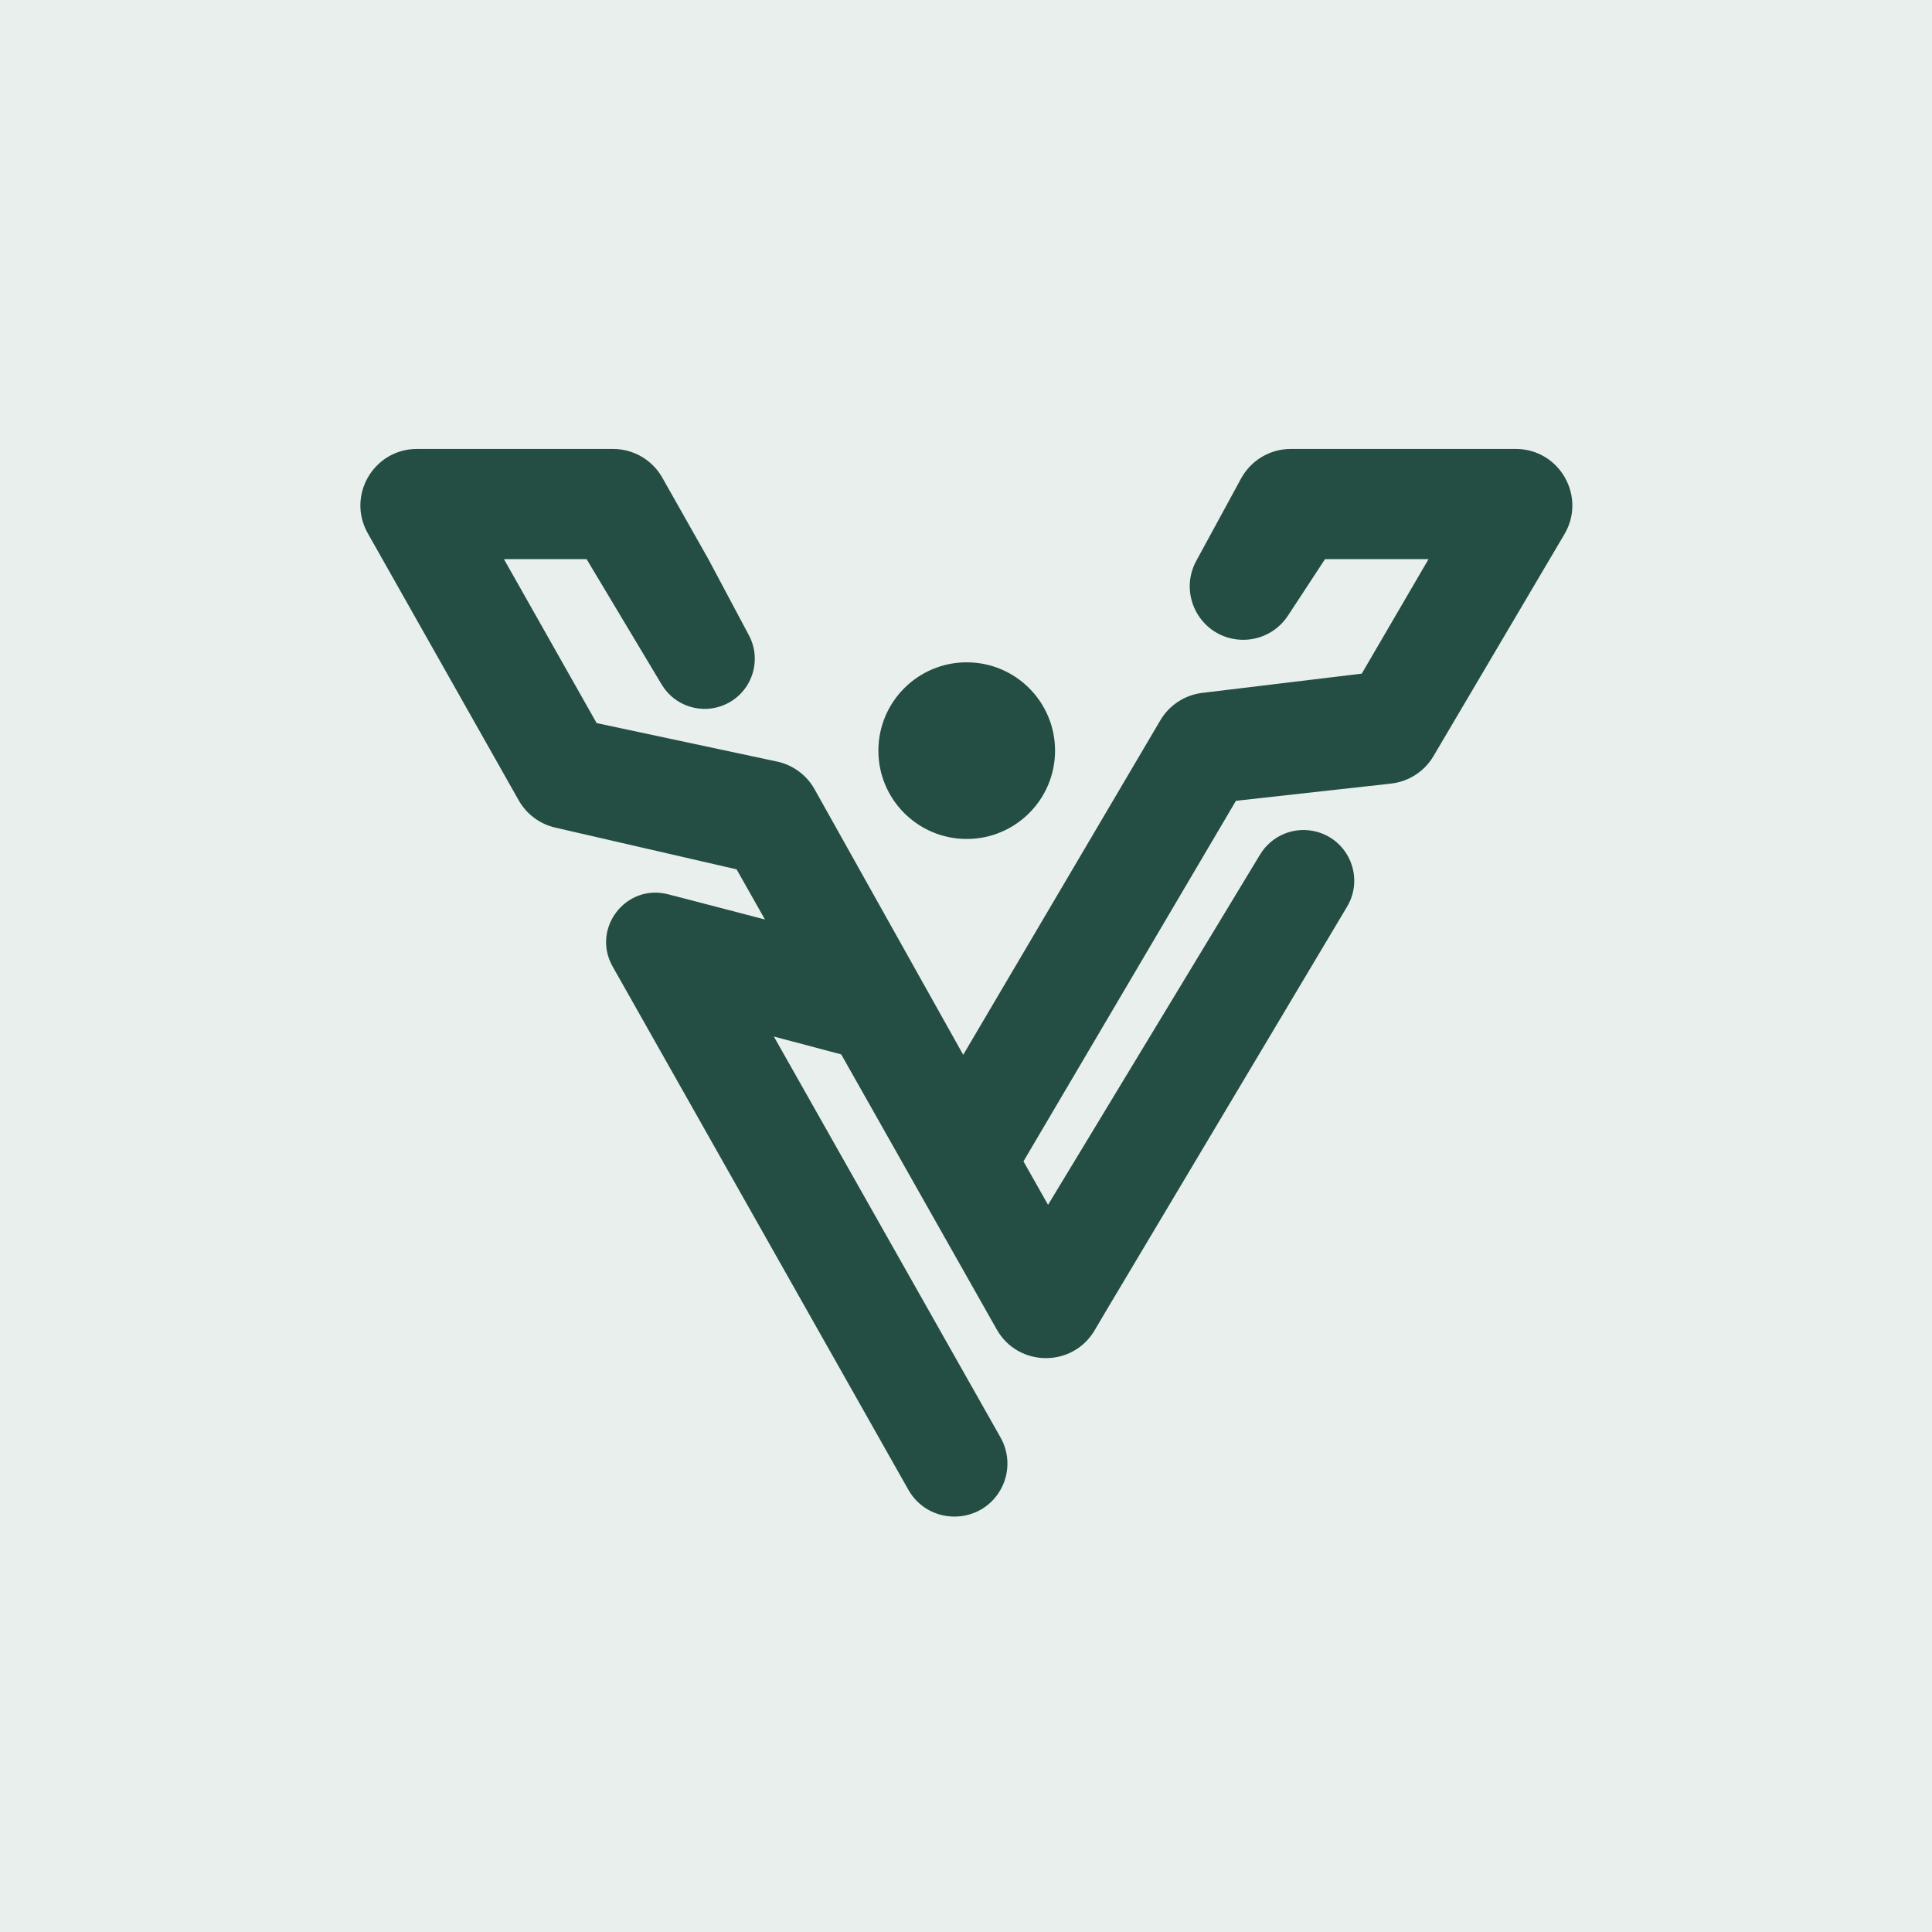
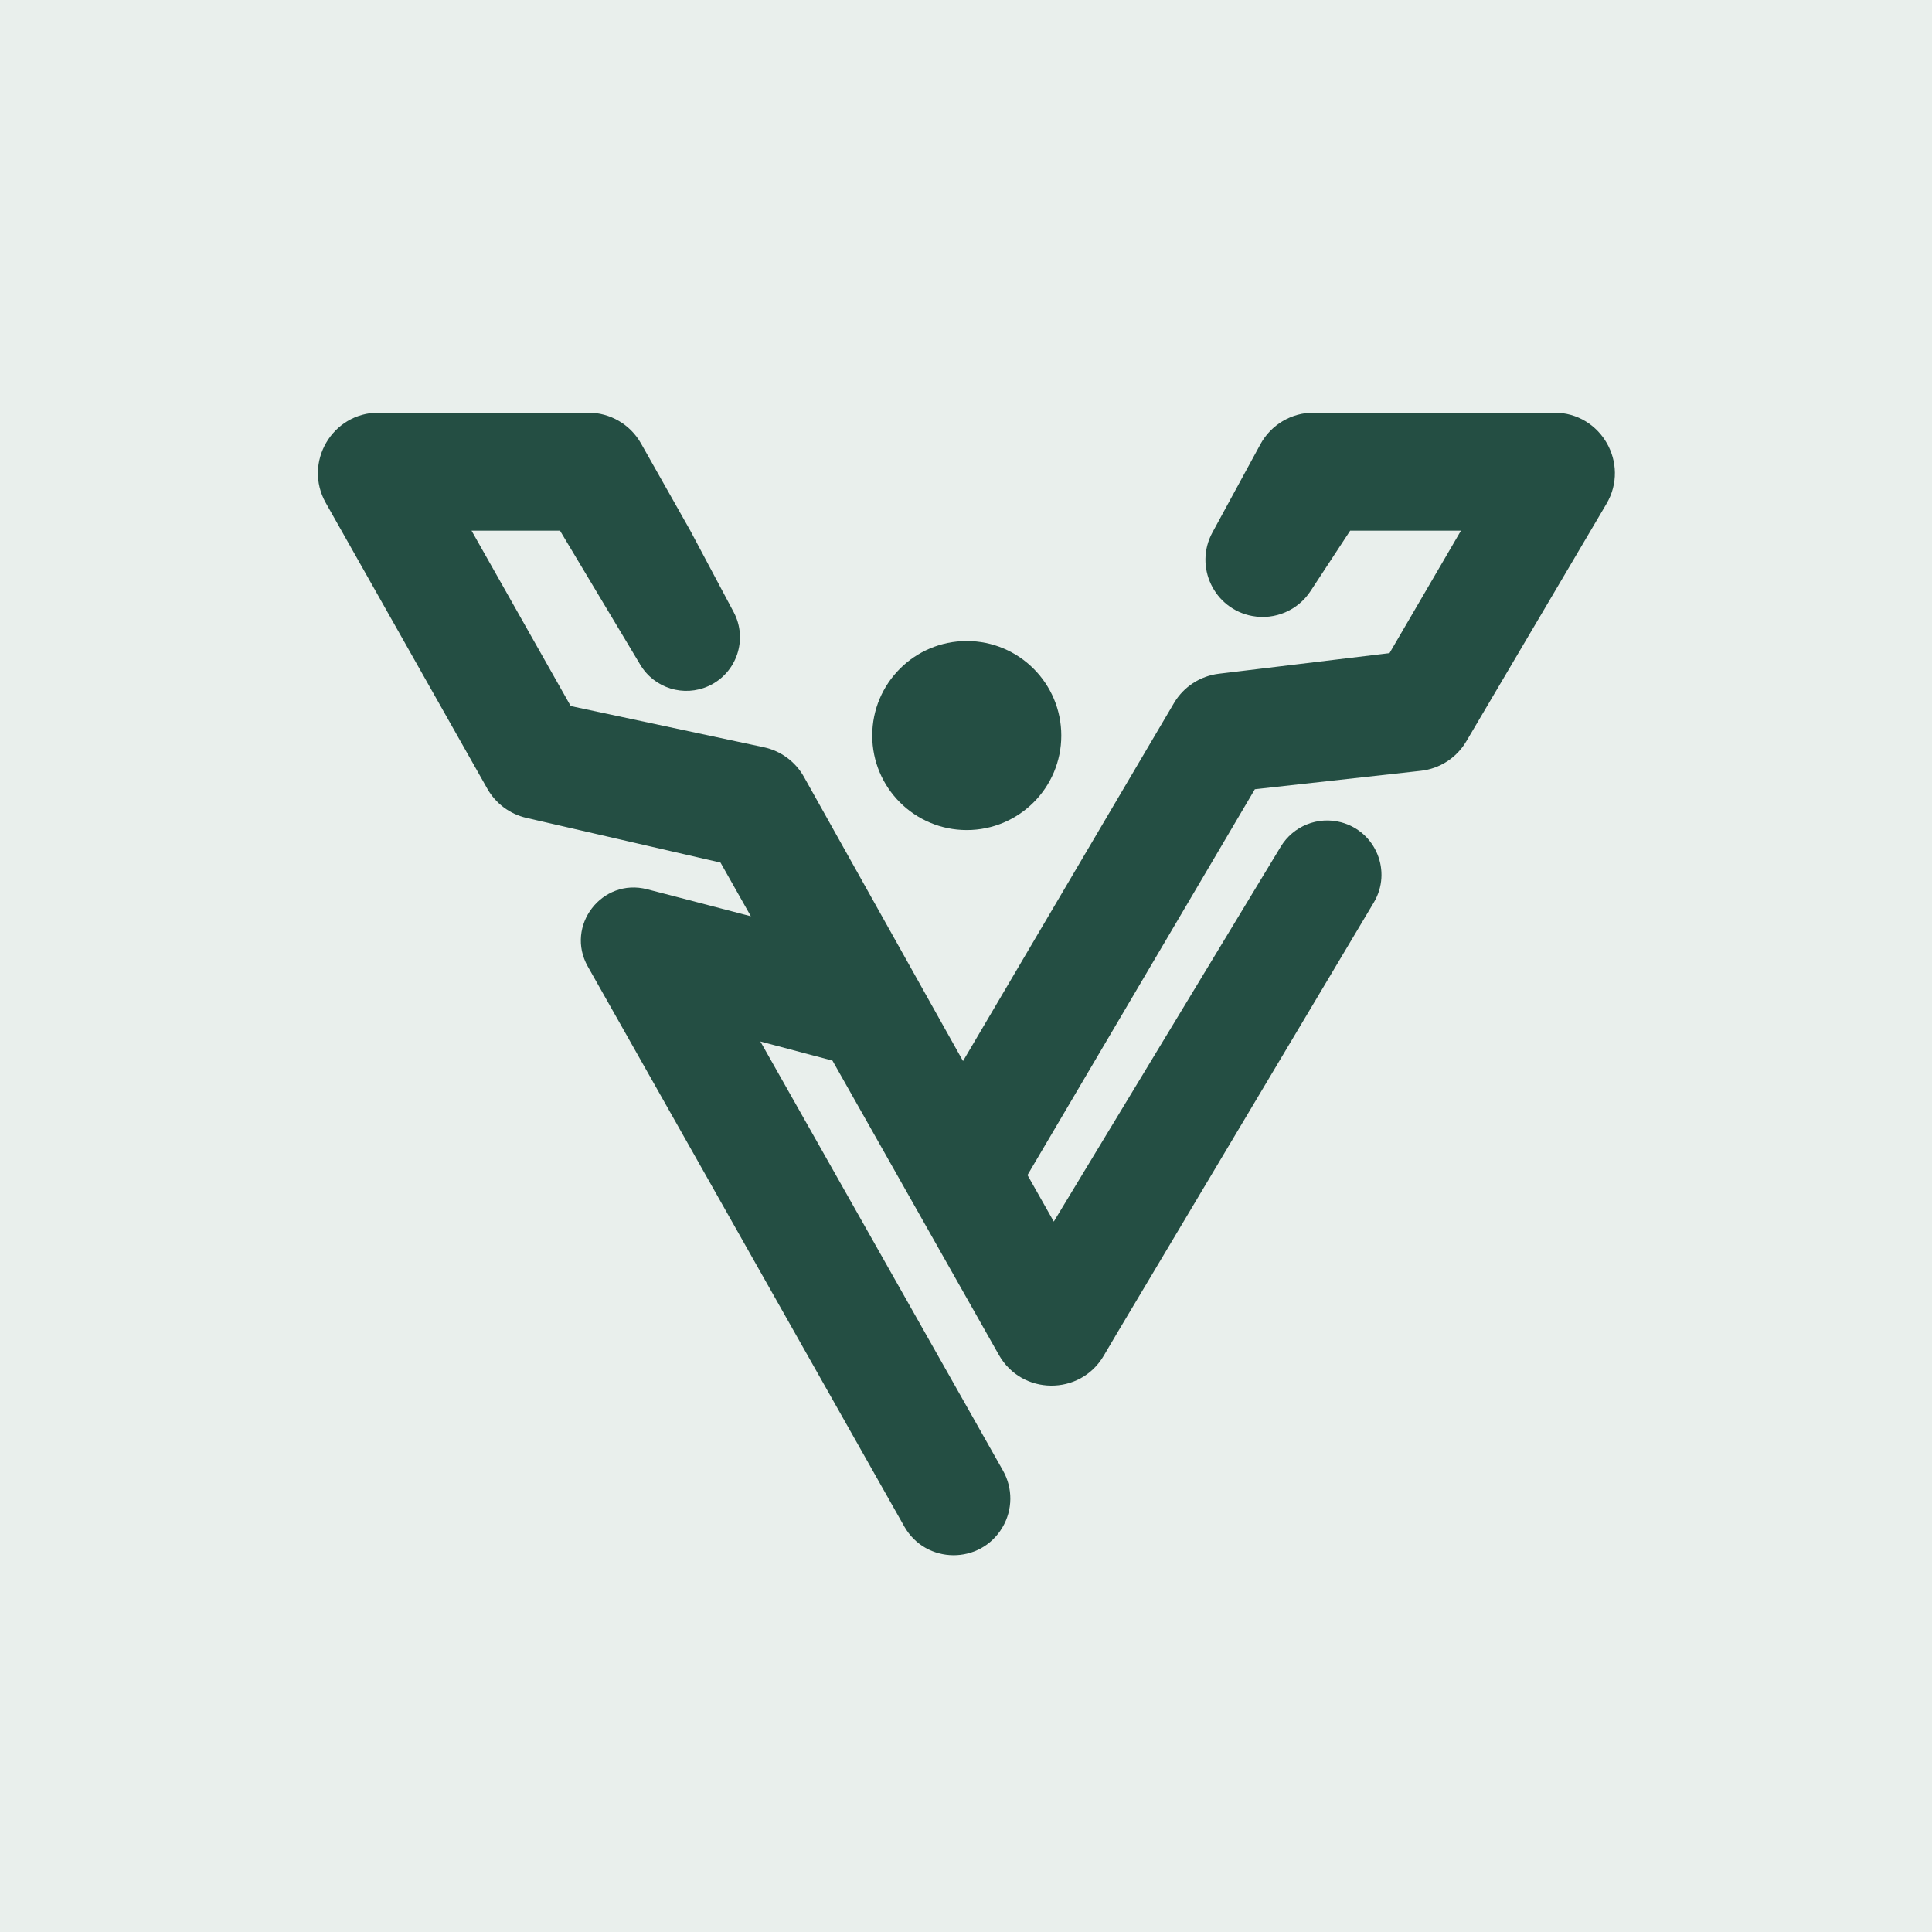
<svg xmlns="http://www.w3.org/2000/svg" width="1024" height="1024" viewBox="0 0 1024 1024">
  <rect width="1024" height="1024" fill="#e9efec" />
-   <g transform="translate(-157.59, -49.92) scale(0.39434)">
+   <g transform="translate(-204.56, -89.33) scale(0.422)">
    <path d="M2180.53 878.149H2319.67L2229.92 1032L2015.56 1057.88C1992.06 1060.72 1971.22 1074.35 1959.2 1094.74L1694.26 1544.33L1494.46 1187.38C1483.78 1168.29 1465.4 1154.74 1444.01 1150.18L1201.55 1098.47L1076.98 878.149H1188.08L1288.95 1046.63C1306.61 1076.13 1343.65 1087.59 1374.89 1073.22C1410.08 1057.04 1424.4 1014.58 1406.19 980.393L1351.75 878.149L1289.8 768.586C1276.32 744.743 1251.05 730 1223.65 730H960.097C901.915 730 865.319 792.705 893.943 843.351L1096.8 1202.28C1107.3 1220.85 1125.12 1234.15 1145.91 1238.94L1389.67 1295.06L1427.79 1362.48L1337.49 1338.91L1297.58 1328.58C1240.79 1313.88 1194.18 1374.57 1223.04 1425.64L1620.46 2128.82C1647.43 2176.54 1715.95 2177.18 1743.81 2129.97C1756.75 2108.05 1757 2080.9 1744.47 2058.74L1439.74 1519.76L1530.29 1543.78L1739.29 1913.43C1768.07 1964.33 1841.16 1965.01 1870.88 1914.65L1887.61 1886.3L2210.19 1345.22C2233.4 1306.3 2212.86 1256 2169.04 1244.44C2139.81 1236.72 2108.99 1249.18 2093.34 1275.04L1808.27 1745.97L1775.24 1687.54L2060.8 1202.94L2269.26 1179.79C2293.02 1177.15 2314.16 1163.47 2326.31 1142.88L2502.34 844.581C2532.23 793.935 2495.71 730 2436.9 730H2134.51C2106.68 730 2081.07 745.219 2067.76 769.669L2007.52 880.394C1984.17 923.313 2009.56 976.515 2057.62 985.366C2086.05 990.604 2114.86 978.287 2130.71 954.112L2180.53 878.149Z" fill="#244e43" />
    <path d="M1817.7 1135.51C1817.7 1201.07 1764.54 1254.22 1698.97 1254.22C1633.4 1254.22 1580.24 1201.07 1580.24 1135.51C1580.24 1069.95 1633.4 1016.8 1698.97 1016.8C1764.54 1016.8 1817.7 1069.95 1817.7 1135.51Z" fill="#244e43" />
  </g>
</svg>
